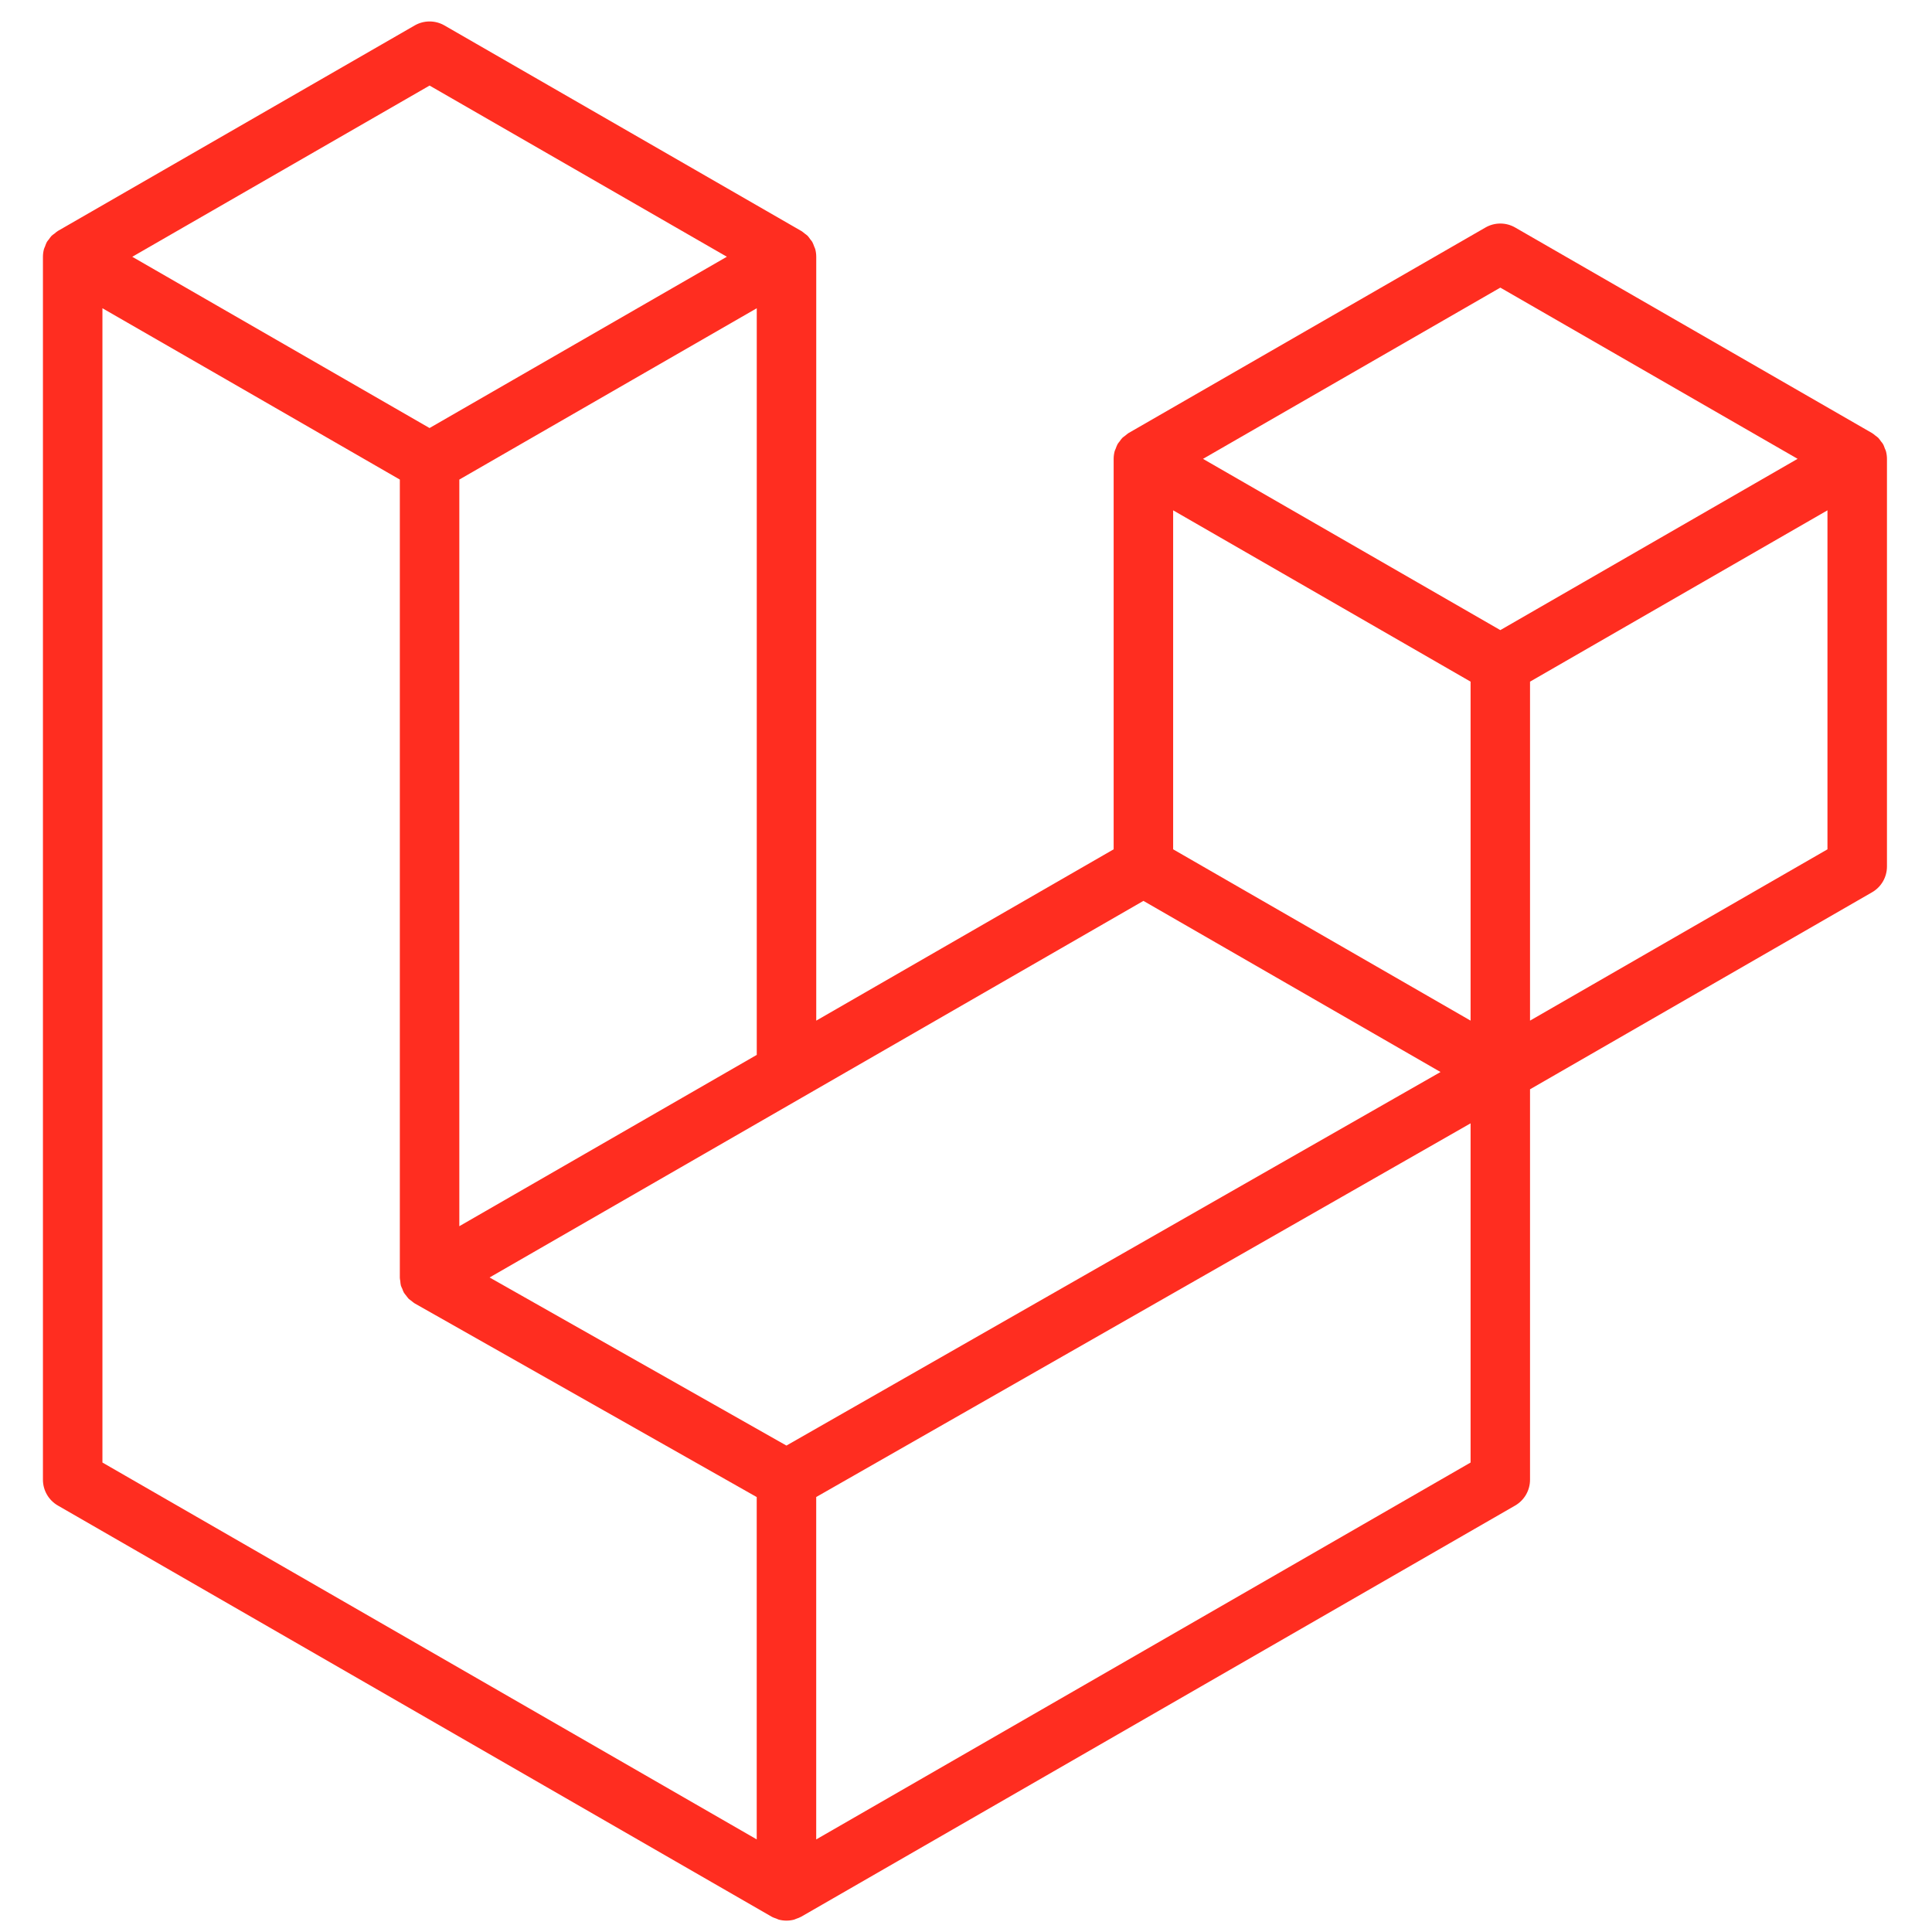
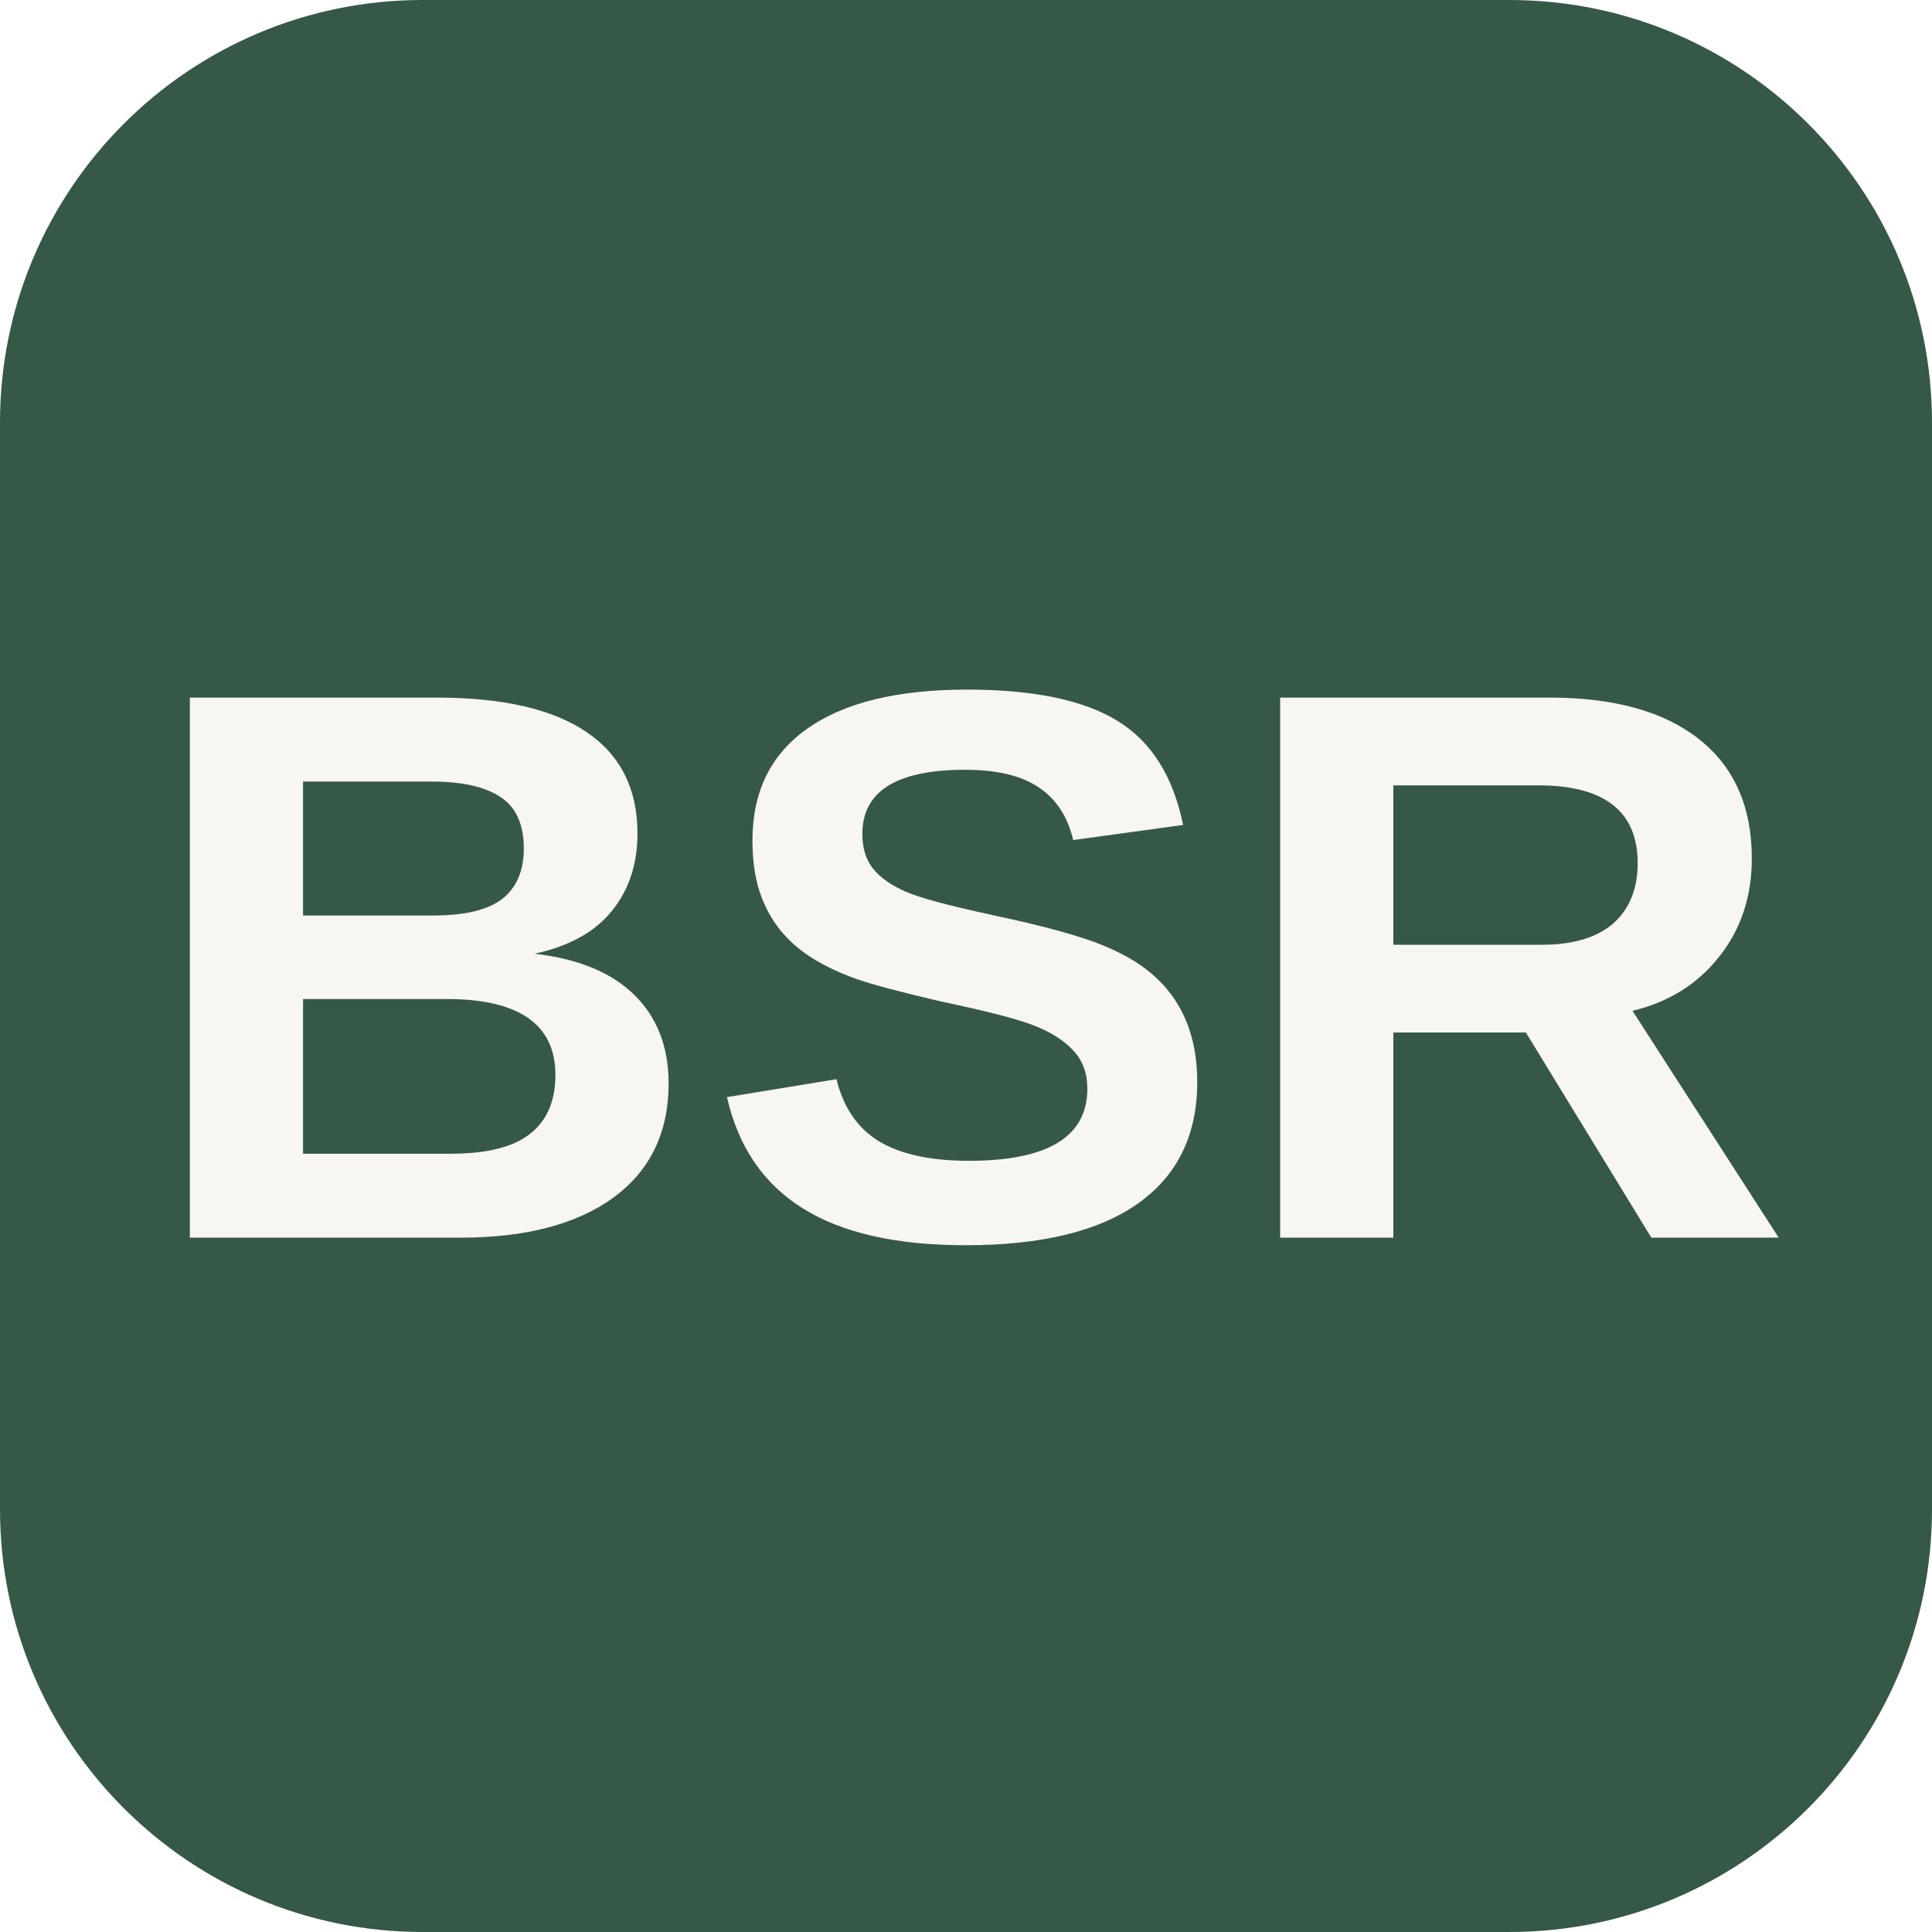
- <svg xmlns="http://www.w3.org/2000/svg" width="166" height="166" viewBox="0 0 166 166" fill="none">
-   <path fill-rule="evenodd" clip-rule="evenodd" d="M162.041 38.759C162.099 38.977 162.129 39.201 162.13 39.426V74.452C162.13 74.902 162.011 75.344 161.786 75.733C161.561 76.122 161.237 76.444 160.847 76.668L131.462 93.594V127.141C131.462 128.054 130.977 128.897 130.186 129.357L68.847 164.683C68.707 164.763 68.554 164.814 68.401 164.868C68.343 164.887 68.289 164.922 68.228 164.938C67.8 165.051 67.349 165.051 66.92 164.938C66.85 164.919 66.786 164.881 66.719 164.855C66.579 164.804 66.432 164.76 66.298 164.683L4.972 129.357C4.583 129.133 4.259 128.81 4.034 128.421C3.808 128.032 3.69 127.591 3.689 127.141L3.689 22.063C3.689 21.834 3.721 21.61 3.779 21.393C3.798 21.32 3.843 21.253 3.868 21.179C3.916 21.045 3.961 20.908 4.031 20.783C4.079 20.7 4.149 20.633 4.206 20.557C4.28 20.454 4.347 20.349 4.433 20.26C4.506 20.186 4.602 20.132 4.685 20.068C4.778 19.992 4.861 19.909 4.966 19.848L35.633 2.185C36.022 1.961 36.462 1.844 36.91 1.844C37.358 1.844 37.798 1.961 38.186 2.185L68.851 19.848H68.857C68.959 19.912 69.045 19.992 69.138 20.065C69.221 20.129 69.313 20.186 69.387 20.257C69.476 20.349 69.54 20.454 69.616 20.557C69.671 20.633 69.744 20.7 69.789 20.783C69.862 20.911 69.904 21.045 69.955 21.179C69.98 21.253 70.025 21.32 70.044 21.396C70.103 21.614 70.133 21.838 70.133 22.063V87.694L95.686 72.974V39.423C95.686 39.2 95.718 38.973 95.775 38.759C95.798 38.683 95.839 38.615 95.865 38.542C95.916 38.408 95.96 38.271 96.031 38.146C96.079 38.063 96.149 37.996 96.203 37.92C96.279 37.818 96.343 37.712 96.433 37.623C96.506 37.549 96.599 37.495 96.681 37.431C96.777 37.355 96.86 37.272 96.962 37.211L127.633 19.548C128.021 19.324 128.461 19.206 128.91 19.206C129.358 19.206 129.798 19.324 130.186 19.548L160.85 37.211C160.959 37.275 161.042 37.355 161.137 37.428C161.217 37.492 161.31 37.549 161.383 37.62C161.473 37.712 161.536 37.818 161.613 37.92C161.67 37.996 161.741 38.063 161.785 38.146C161.859 38.271 161.9 38.408 161.951 38.542C161.98 38.615 162.021 38.683 162.041 38.759ZM157.018 72.974V43.848L146.287 50.028L131.462 58.568V87.694L157.021 72.974H157.018ZM126.354 125.663V96.518L111.771 104.85L70.13 128.626V158.046L126.354 125.663ZM8.801 26.485V125.663L65.018 158.043V128.629L35.649 112L35.64 111.994L35.627 111.988C35.528 111.93 35.445 111.847 35.353 111.777C35.273 111.713 35.18 111.662 35.11 111.592L35.104 111.582C35.021 111.502 34.963 111.403 34.893 111.314C34.829 111.228 34.753 111.154 34.702 111.065L34.699 111.055C34.641 110.96 34.606 110.845 34.565 110.736C34.523 110.64 34.469 110.551 34.443 110.449C34.411 110.328 34.405 110.197 34.392 110.072C34.379 109.976 34.354 109.881 34.354 109.785V109.778V41.205L19.532 32.662L8.801 26.485ZM36.913 7.35L11.364 22.063L36.907 36.777L62.453 22.06L36.907 7.35H36.913ZM50.2 99.174L65.022 90.637V26.485L54.291 32.665L39.466 41.205V105.357L50.2 99.174ZM128.91 24.713L103.363 39.426L128.91 54.14L154.453 39.423L128.91 24.713ZM126.354 58.568L111.529 50.028L100.798 43.848V72.974L115.619 81.511L126.354 87.694V58.568ZM67.571 124.205L105.042 102.803L123.772 92.109L98.245 77.405L68.854 94.334L42.066 109.762L67.571 124.205Z" fill="#FF2D20" />
+ <svg xmlns="http://www.w3.org/2000/svg" viewBox="0 0 64 64">
+   <rect width="64" height="64" rx="14" fill="#365847" />
+   <text x="32" y="41" text-anchor="middle" font-family="Arial, Helvetica, sans-serif" font-size="26" font-weight="700" fill="#f7f6f2">BSR</text>
</svg>
